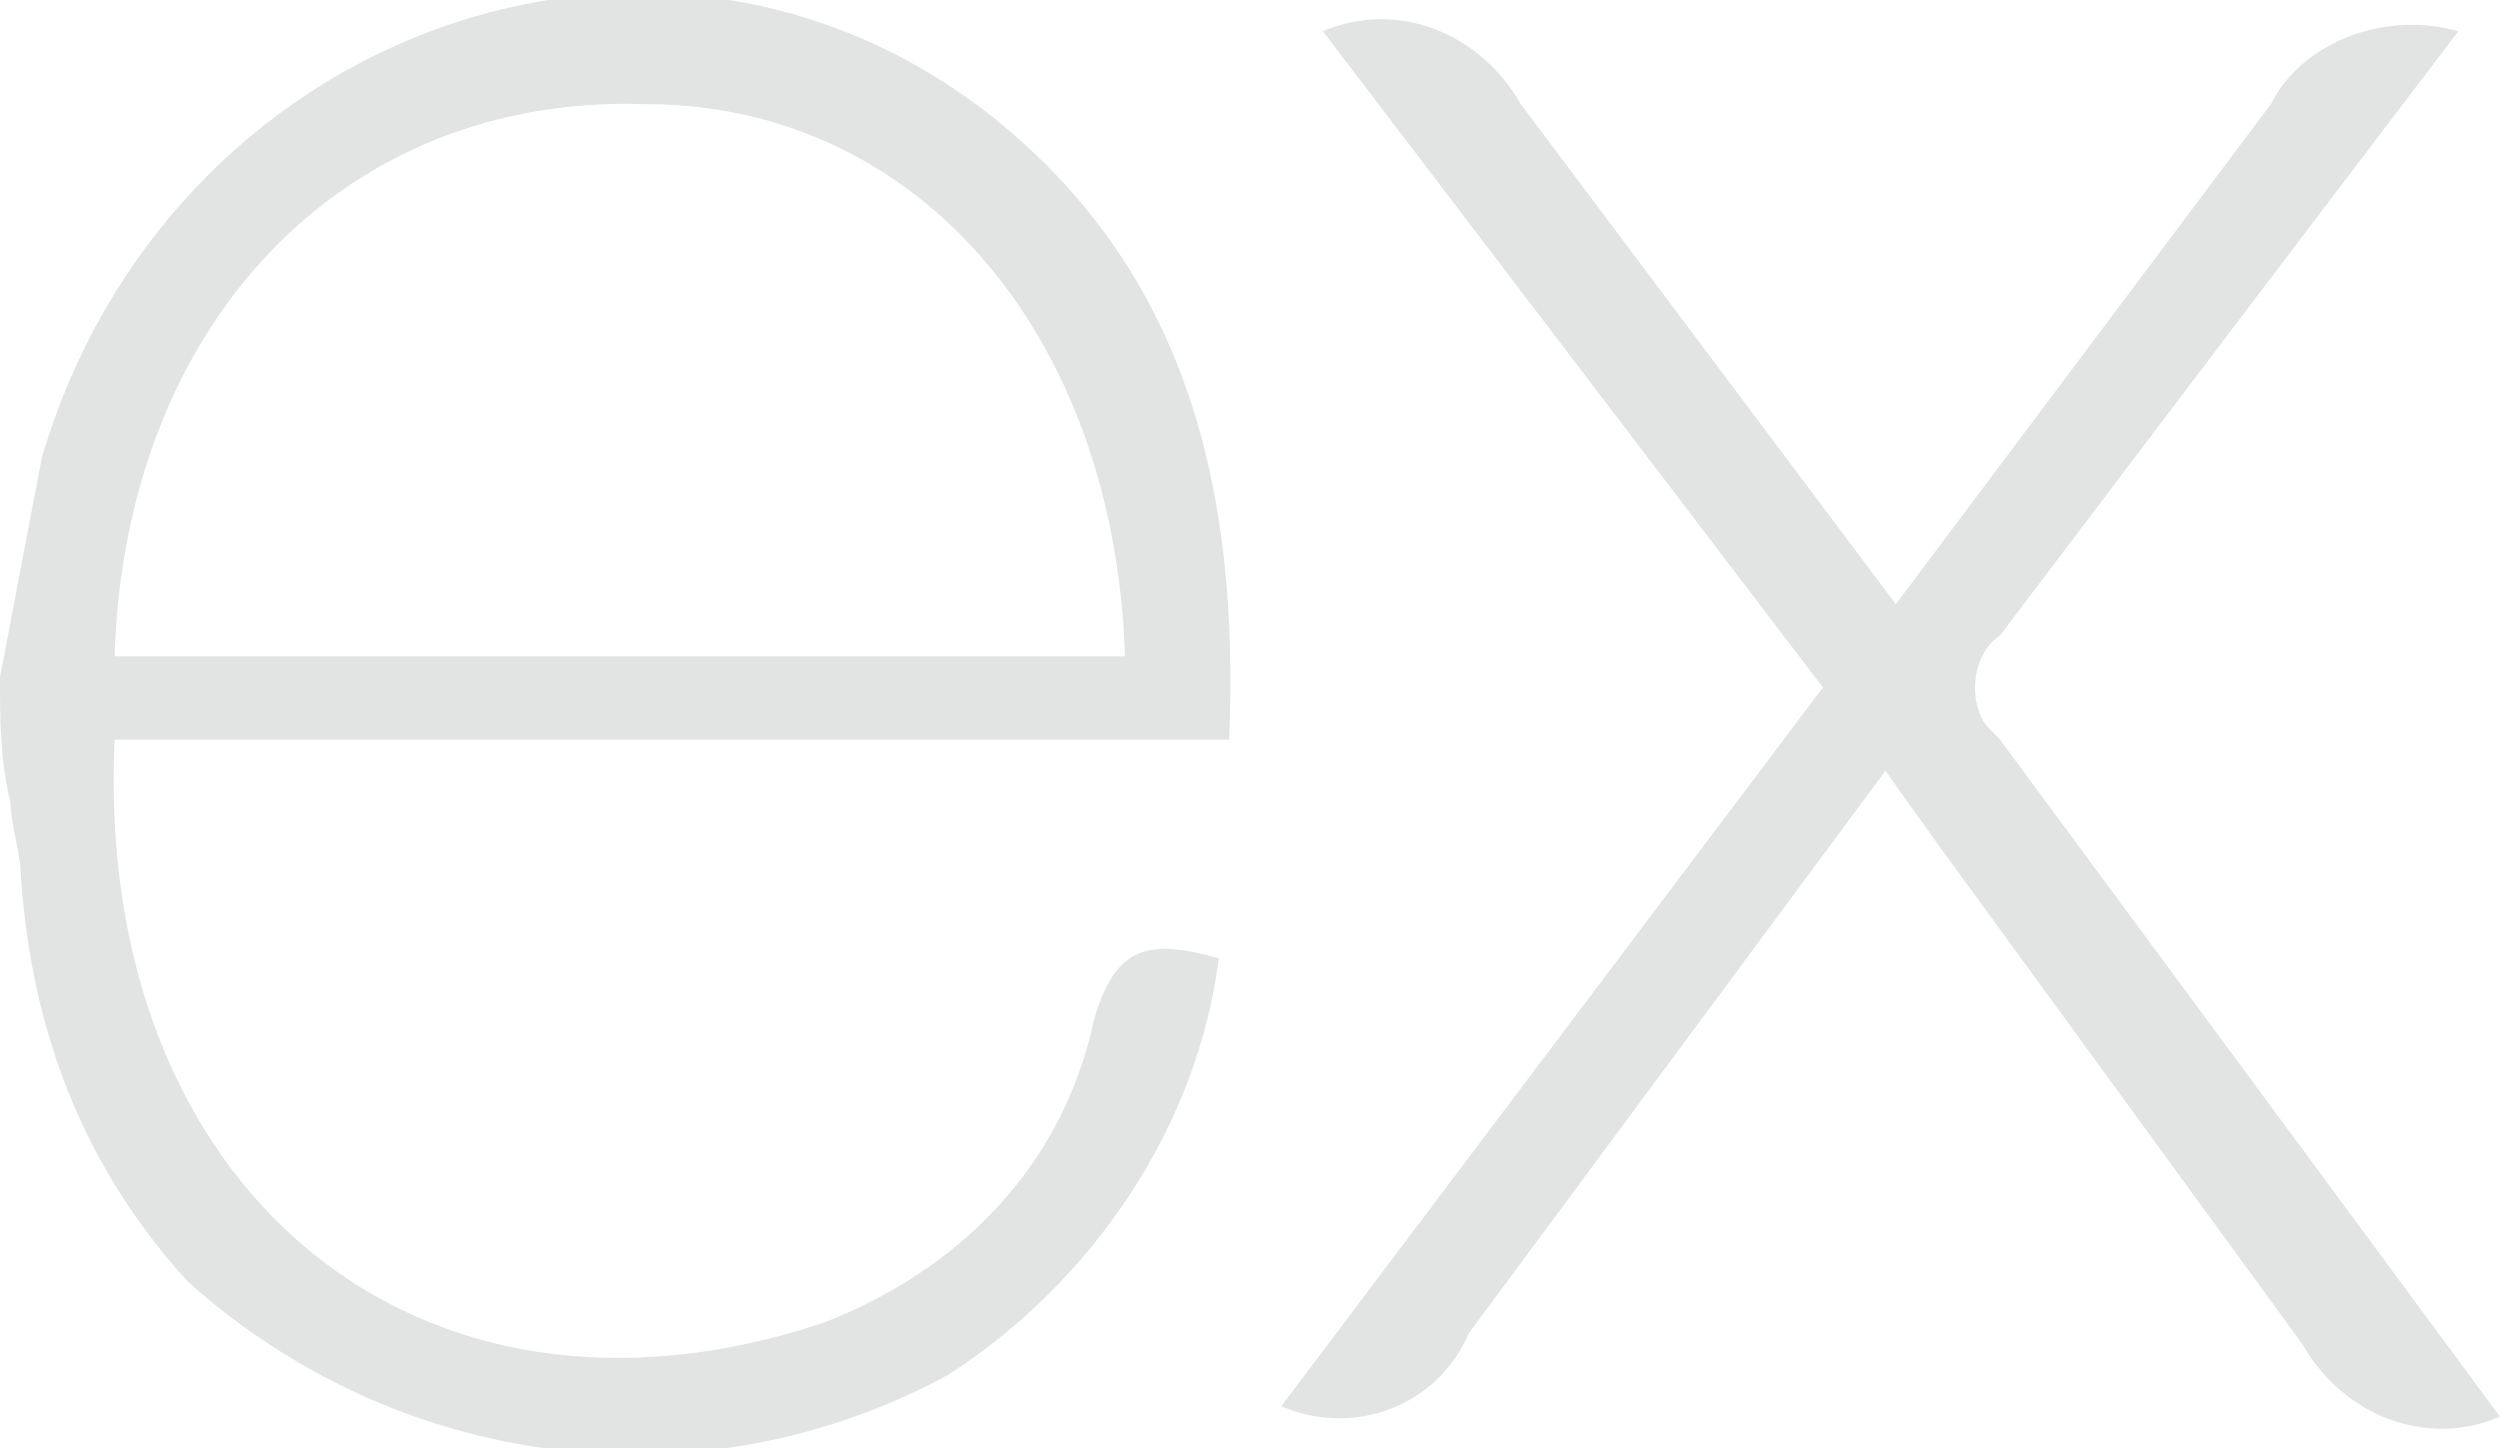
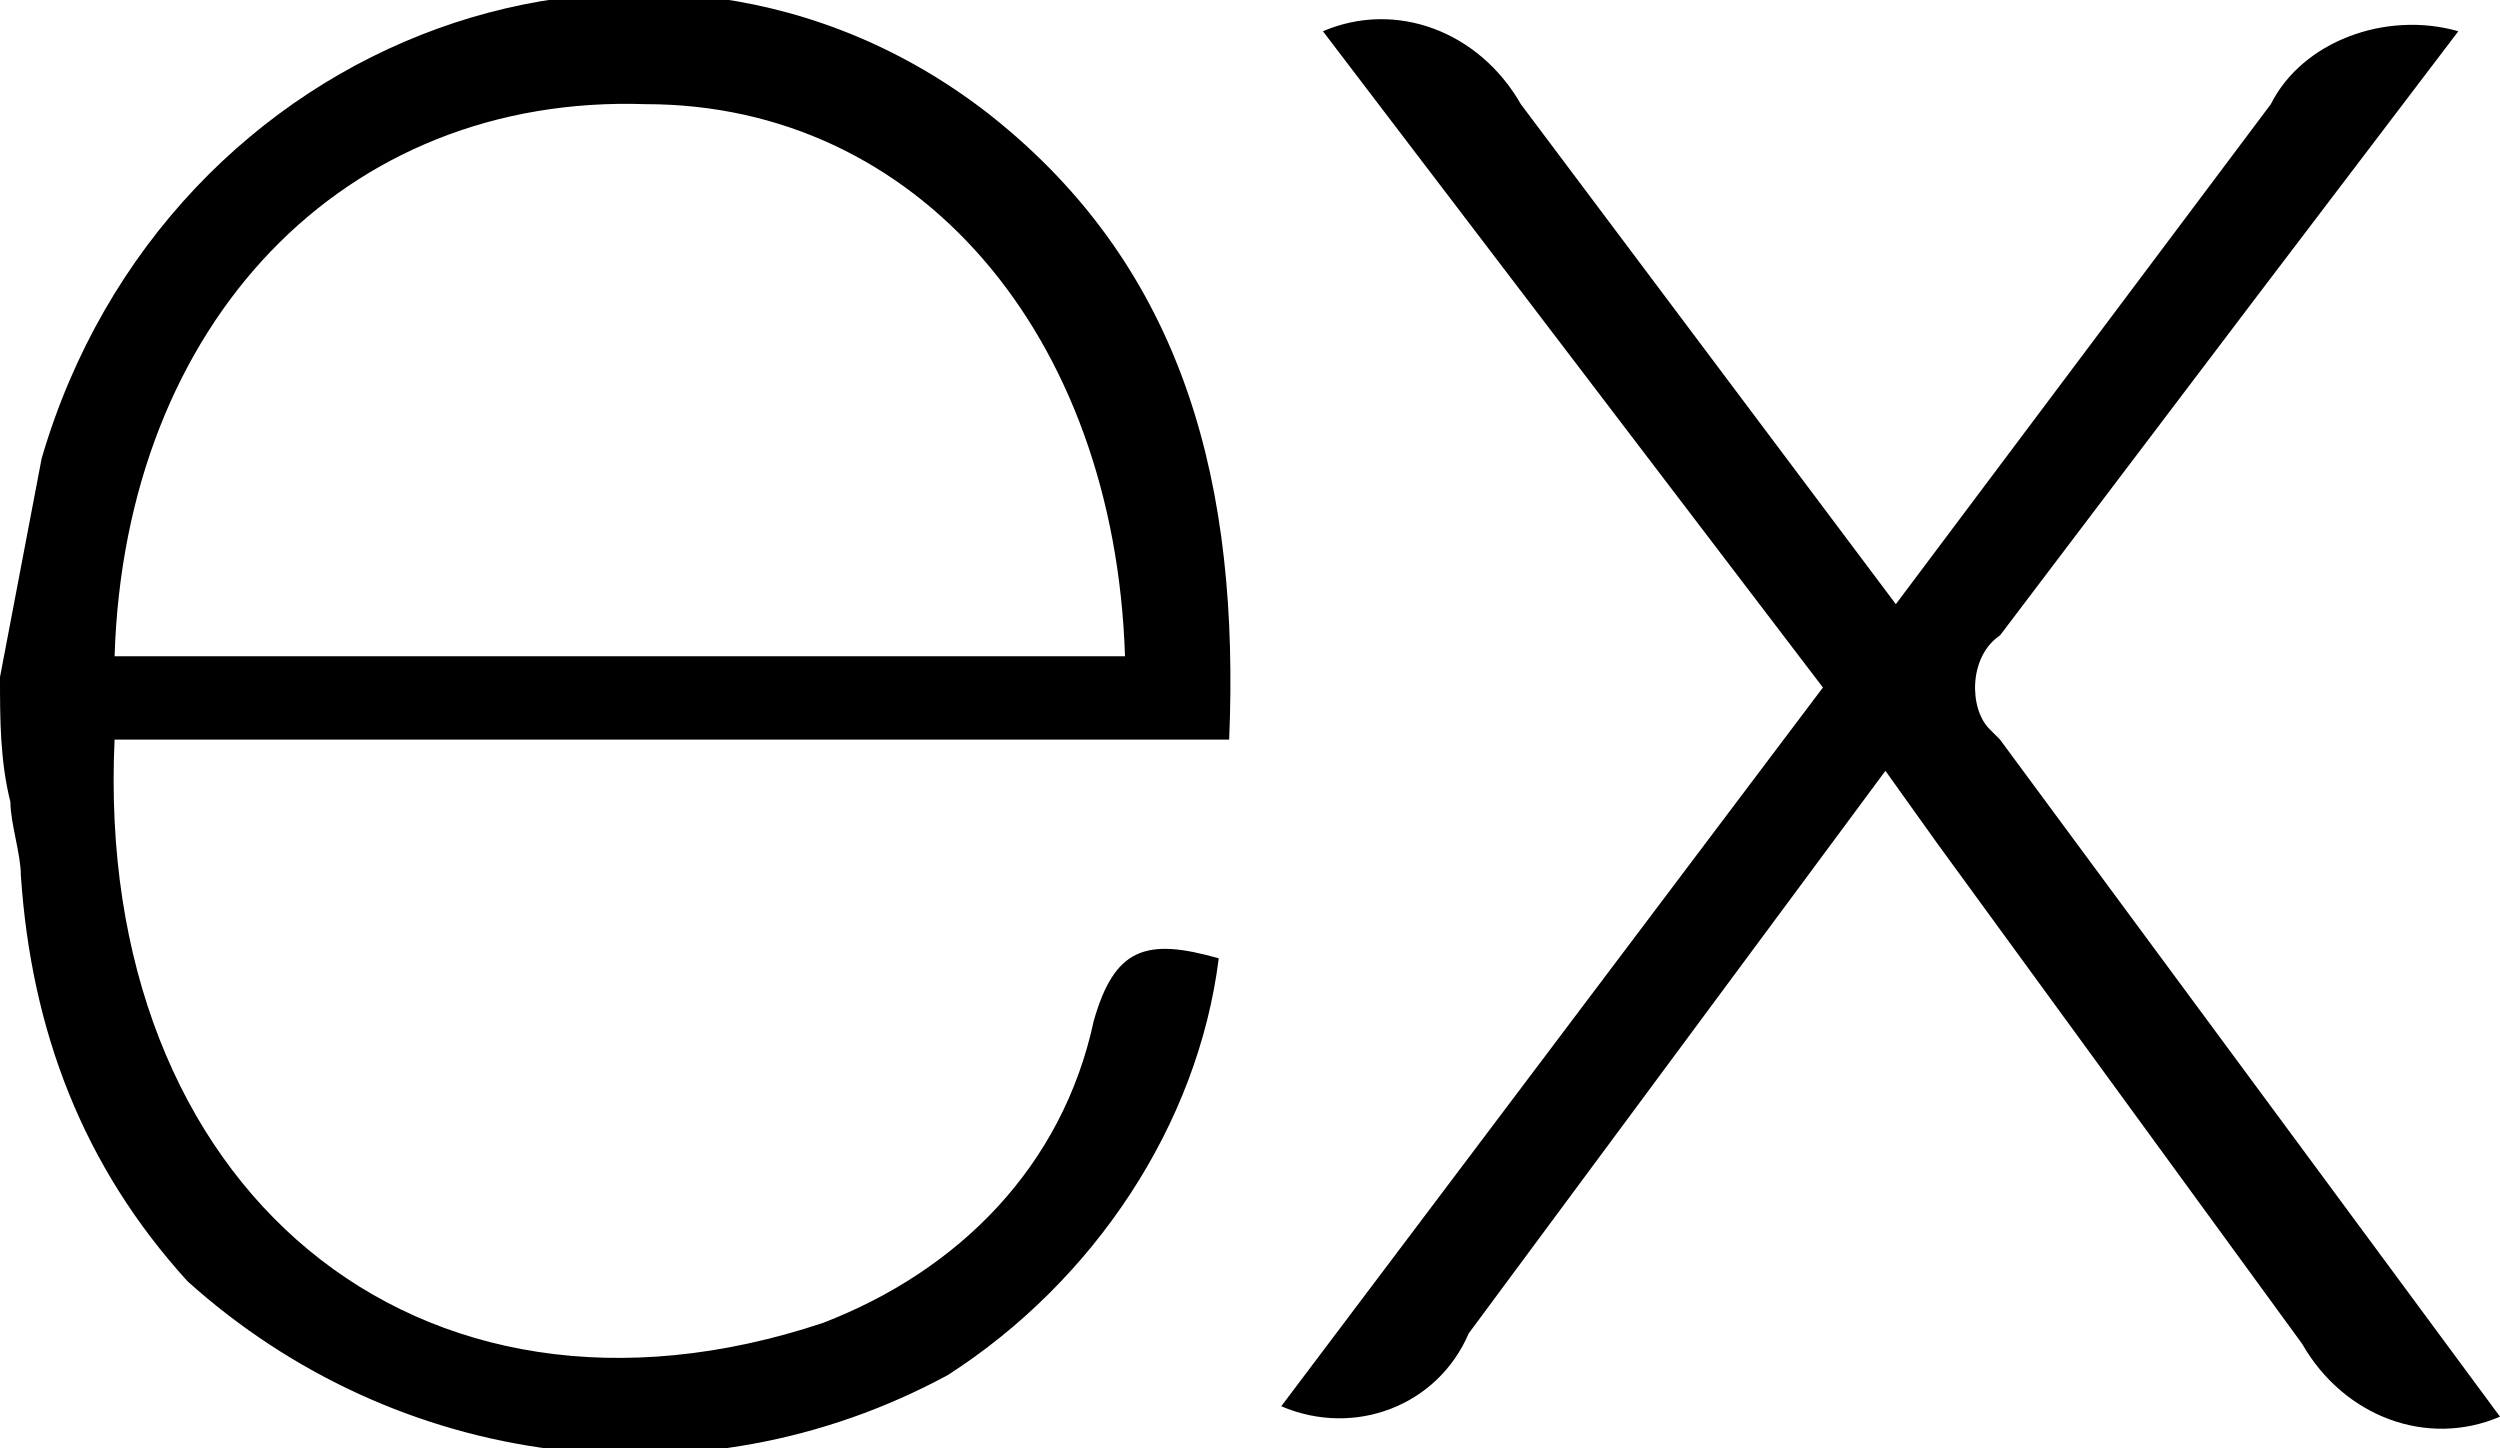
- <svg xmlns="http://www.w3.org/2000/svg" version="1.1" id="Calque_1" x="0px" y="0px" viewBox="0 0 24 13.9" style="enable-background:new 0 0 24 13.9;" xml:space="preserve">
-   <path d="M24,13.6c-0.7,0.3-1.5,0-1.9-0.7l-3.5-4.8l-0.5-0.7l-4,5.4c-0.3,0.7-1.1,1-1.8,0.7l5.2-6.9l-4.8-6.3c0.7-0.3,1.5,0,1.9,0.7  l3.6,4.8l3.6-4.8c0.3-0.6,1.1-0.9,1.8-0.7l-1.9,2.5l-2.5,3.3c-0.3,0.2-0.3,0.7-0.1,0.9c0,0,0,0,0.1,0.1L24,13.6L24,13.6z M0,6.5  l0.4-2.1c1.2-4.1,5.9-5.8,9.1-3.3c1.9,1.5,2.4,3.6,2.3,6H1.1C0.9,11.4,4,14,7.9,12.7c1.3-0.5,2.3-1.5,2.6-2.9  c0.2-0.7,0.5-0.8,1.2-0.6c-0.2,1.6-1.2,3.1-2.6,4c-2.4,1.3-5.3,0.9-7.3-0.9c-1-1.1-1.5-2.4-1.6-3.9c0-0.2-0.1-0.5-0.1-0.7  C0,7.3,0,6.9,0,6.5L0,6.5z M1.1,6.3h9.7C10.7,3.2,8.8,1,6.2,1C3.3,0.9,1.2,3.1,1.1,6.3L1.1,6.3z" fill="#E1E4E3" />
+ <svg xmlns="http://www.w3.org/2000/svg" version="1.1" id="SVG" x="0px" y="0px" viewBox="0 0 24 13.9" style="enable-background:new 0 0 24 13.9;" xml:space="preserve">
+   <path d="M24,13.6c-0.7,0.3-1.5,0-1.9-0.7l-3.5-4.8l-0.5-0.7l-4,5.4c-0.3,0.7-1.1,1-1.8,0.7l5.2-6.9l-4.8-6.3c0.7-0.3,1.5,0,1.9,0.7  l3.6,4.8l3.6-4.8c0.3-0.6,1.1-0.9,1.8-0.7l-1.9,2.5l-2.5,3.3c-0.3,0.2-0.3,0.7-0.1,0.9c0,0,0,0,0.1,0.1L24,13.6L24,13.6z M0,6.5  l0.4-2.1c1.2-4.1,5.9-5.8,9.1-3.3c1.9,1.5,2.4,3.6,2.3,6H1.1C0.9,11.4,4,14,7.9,12.7c1.3-0.5,2.3-1.5,2.6-2.9  c0.2-0.7,0.5-0.8,1.2-0.6c-0.2,1.6-1.2,3.1-2.6,4c-2.4,1.3-5.3,0.9-7.3-0.9c-1-1.1-1.5-2.4-1.6-3.9c0-0.2-0.1-0.5-0.1-0.7  C0,7.3,0,6.9,0,6.5L0,6.5z M1.1,6.3h9.7C10.7,3.2,8.8,1,6.2,1C3.3,0.9,1.2,3.1,1.1,6.3L1.1,6.3z" fill="currentColor" />
</svg>
